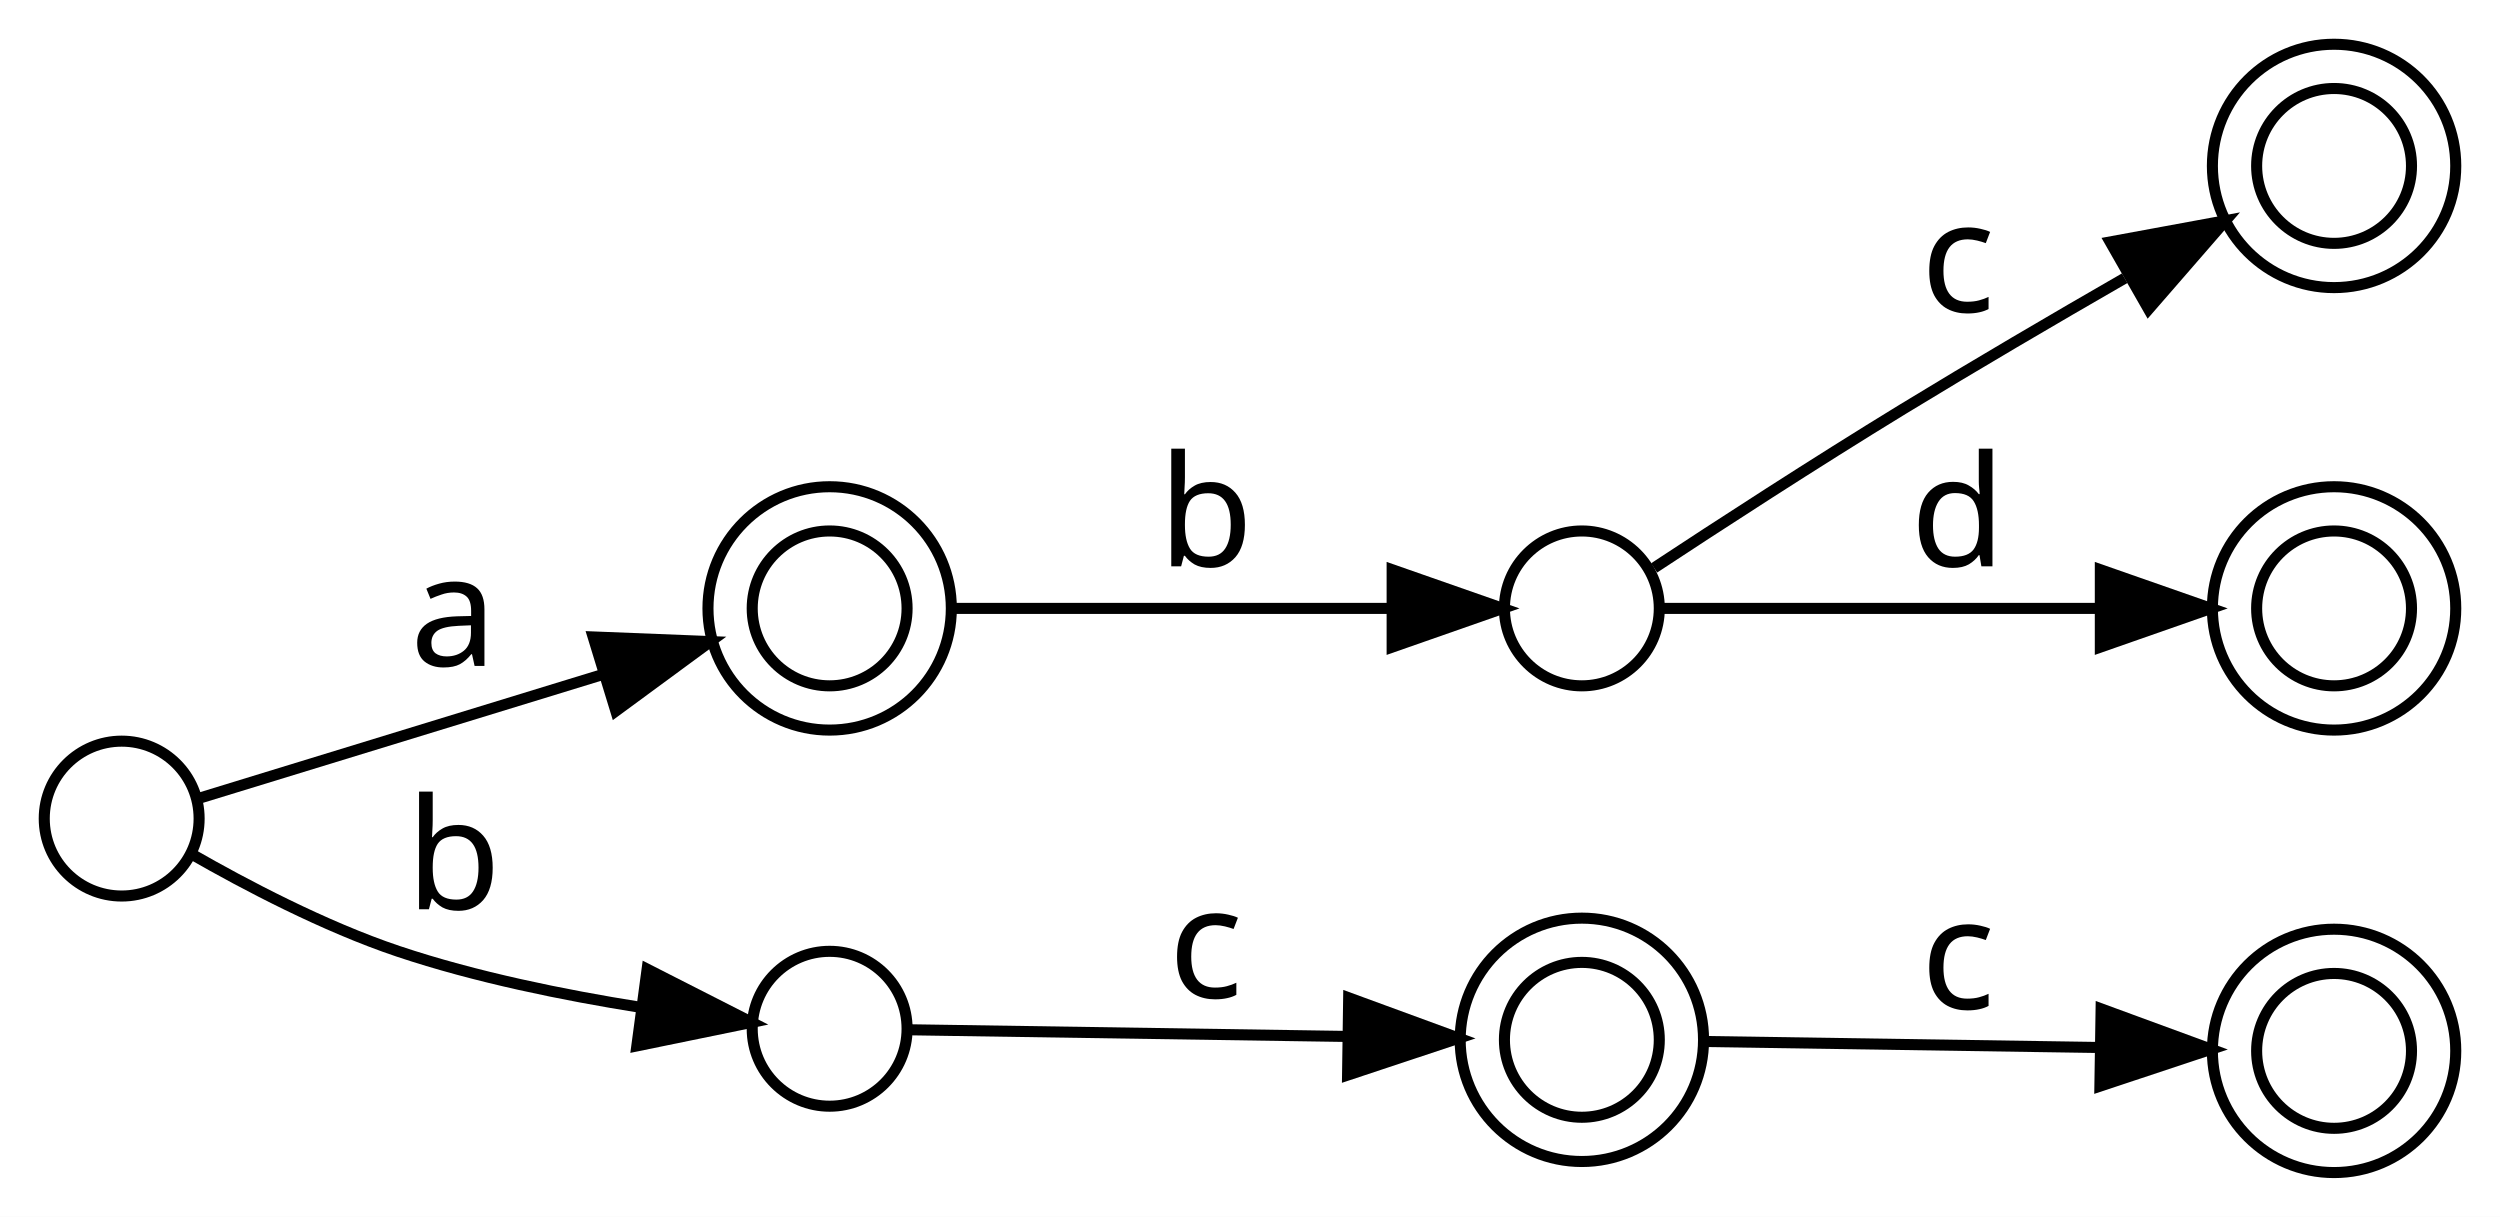
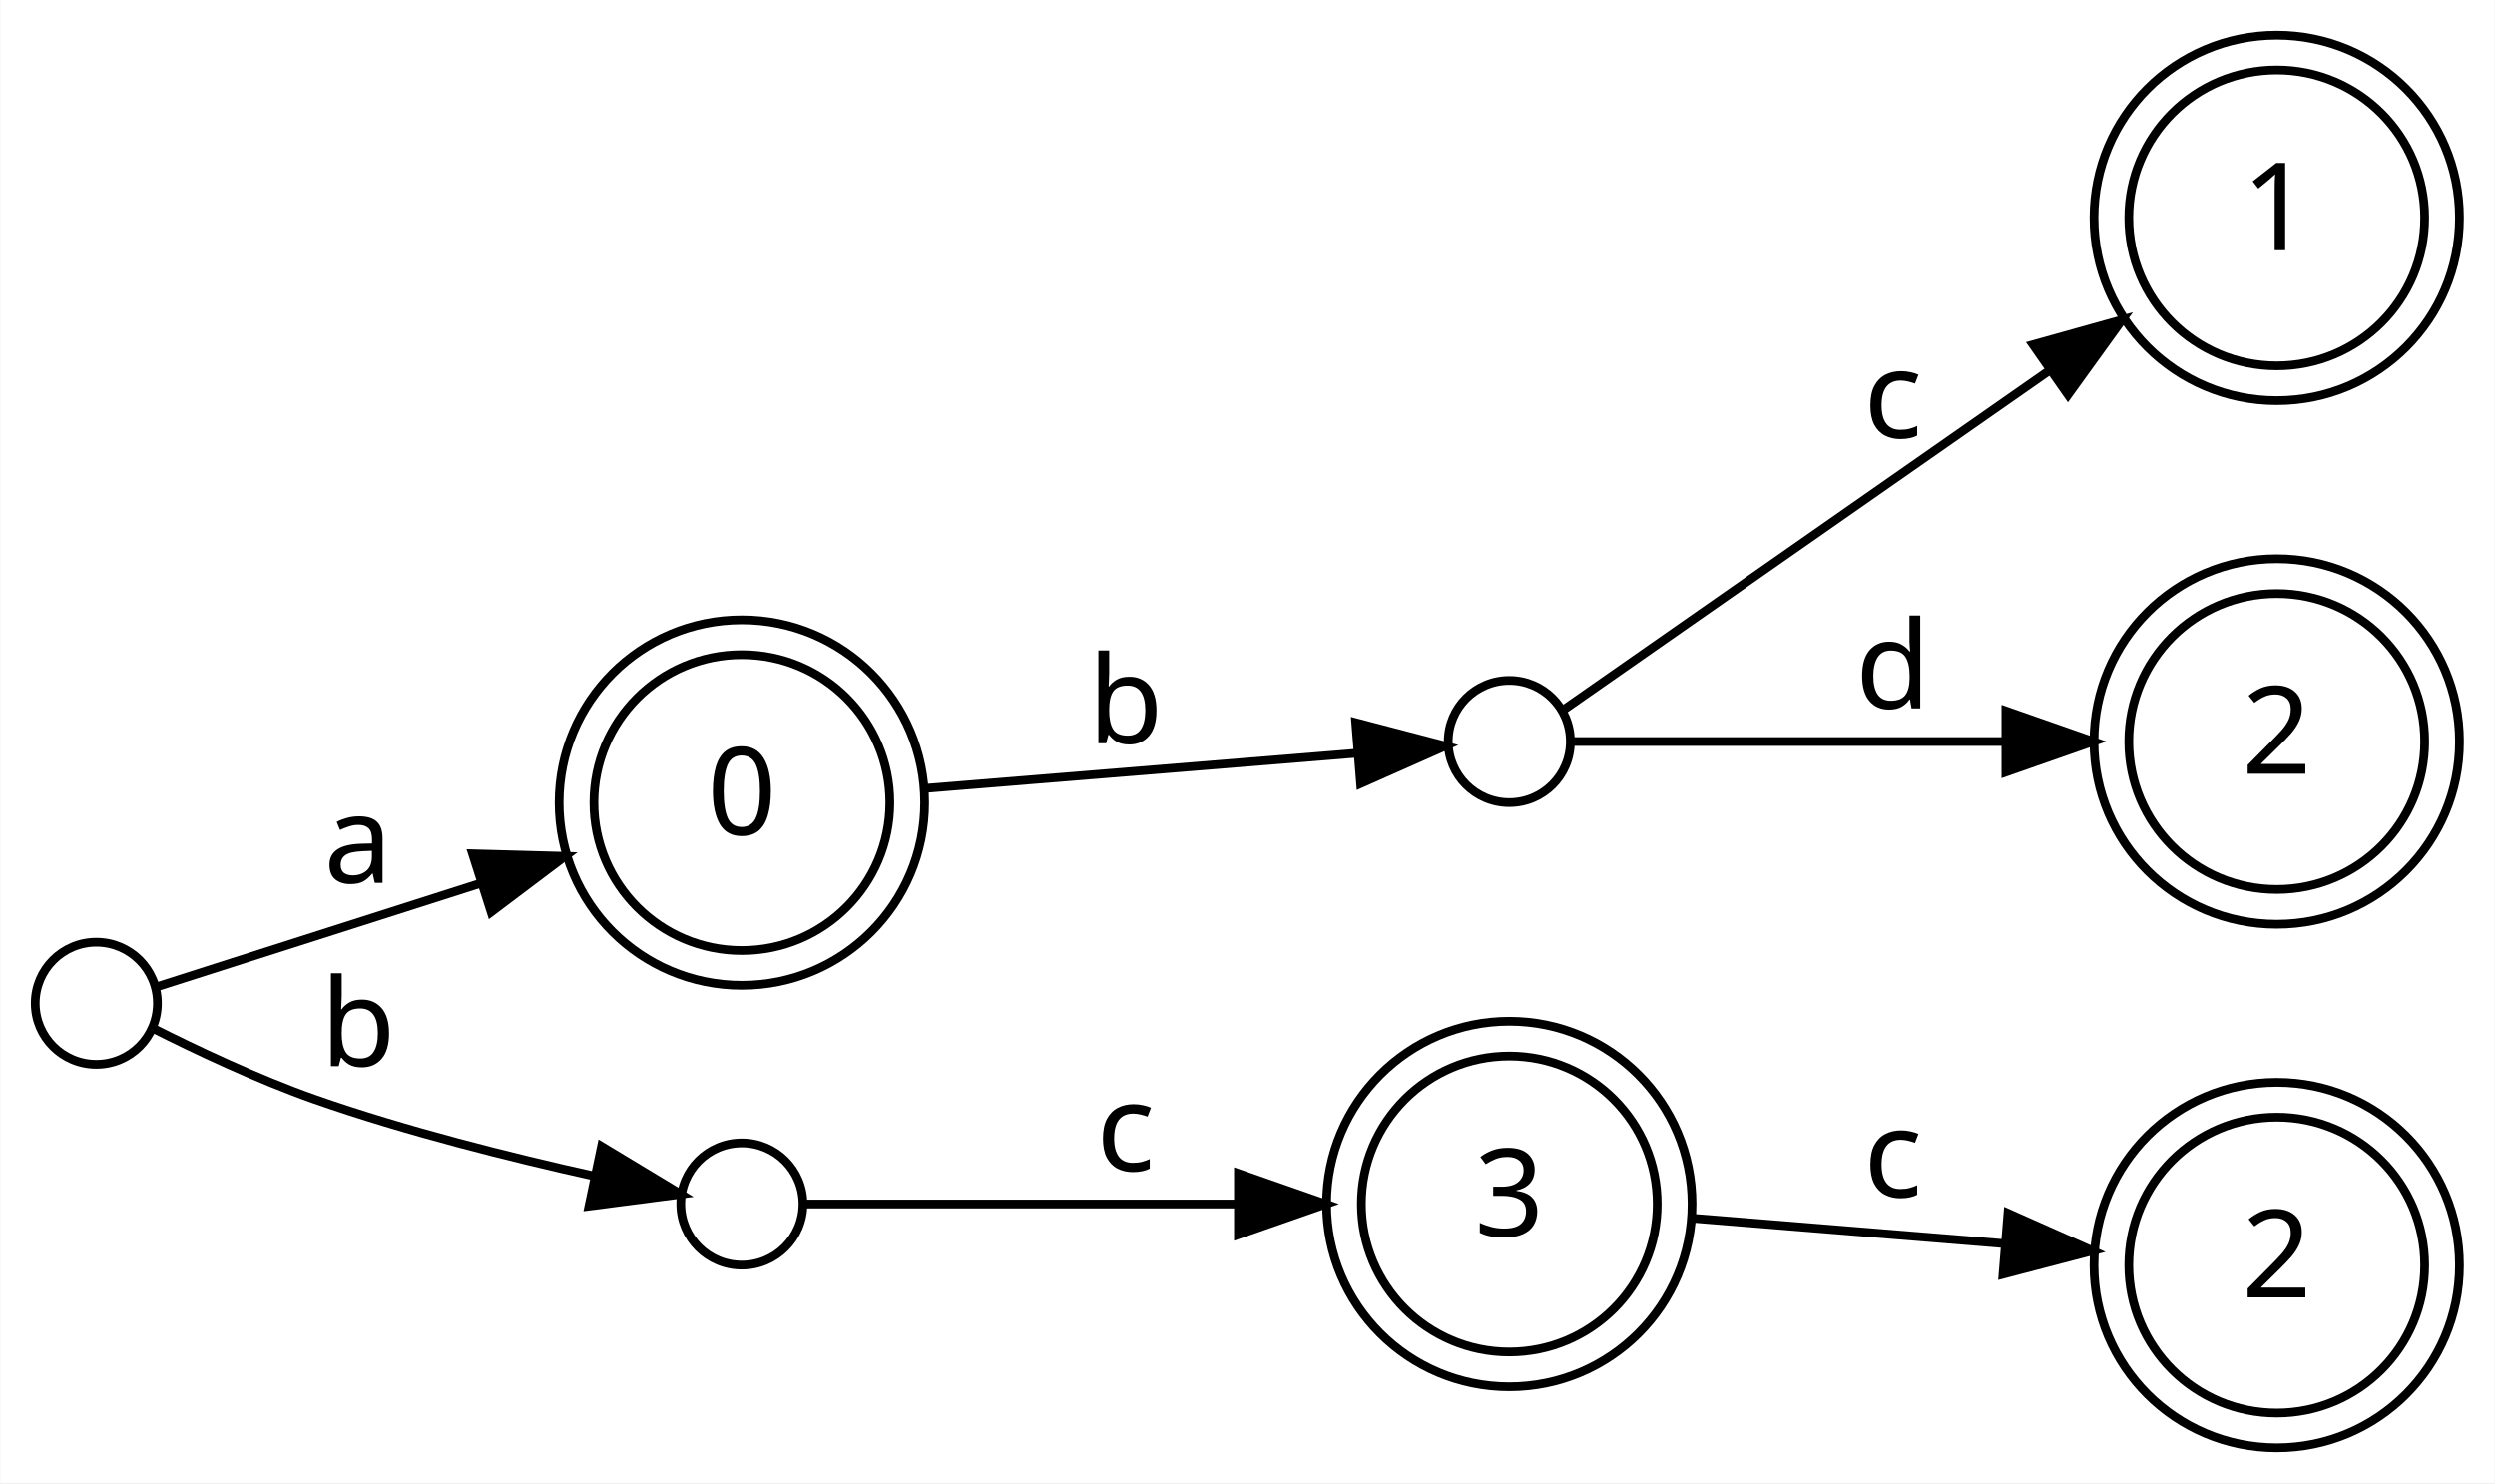
- <svg xmlns="http://www.w3.org/2000/svg" width="226pt" height="110pt" viewBox="0.00 0.00 226.00 110.00">
-   <g id="graph0" class="graph" transform="scale(1 1) rotate(0) translate(4 106)">
-     <polygon fill="white" stroke="transparent" points="-4,4 -4,-106 222,-106 222,4 -4,4" />
+ <svg xmlns="http://www.w3.org/2000/svg" width="286pt" height="170pt" viewBox="0.00 0.00 285.82 169.94">
+   <g id="graph0" class="graph" transform="scale(1 1) rotate(0) translate(4 165.94)">
+     <polygon fill="white" stroke="transparent" points="-4,4 -4,-165.94 281.82,-165.94 281.82,4 -4,4" />
    <g id="node1" class="node">
-       <ellipse fill="none" stroke="black" cx="71" cy="-51" rx="7" ry="7" />
-       <ellipse fill="none" stroke="black" cx="71" cy="-51" rx="11" ry="11" />
+       <ellipse fill="none" stroke="black" cx="80.97" cy="-73.97" rx="16.95" ry="16.95" />
+       <ellipse fill="none" stroke="black" cx="80.97" cy="-73.97" rx="20.94" ry="20.94" />
+       <text text-anchor="middle" x="80.97" y="-70.27" font-family="sans-serif" font-size="14.00">0</text>
    </g>
    <g id="node7" class="node">
-       <ellipse fill="none" stroke="black" cx="139" cy="-51" rx="7" ry="7" />
+       <ellipse fill="none" stroke="black" cx="168.91" cy="-80.97" rx="7" ry="7" />
    </g>
    <g id="edge2" class="edge">
-       <path fill="none" stroke="black" d="M82.02,-51C92.52,-51 109.17,-51 121.58,-51" />
-       <polygon fill="black" stroke="black" points="121.85,-54.5 131.85,-51 121.85,-47.5 121.85,-54.5" />
-       <text text-anchor="middle" x="105" y="-54.8" font-family="sans-serif" font-size="14.00">b</text>
+       <path fill="none" stroke="black" d="M101.9,-75.59C116.93,-76.82 137.3,-78.48 151.42,-79.63" />
+       <polygon fill="black" stroke="black" points="151.31,-83.13 161.56,-80.45 151.87,-76.15 151.31,-83.13" />
+       <text text-anchor="middle" x="124.94" y="-80.77" font-family="sans-serif" font-size="14.00">b</text>
    </g>
    <g id="node2" class="node">
-       <ellipse fill="none" stroke="black" cx="207" cy="-91" rx="7" ry="7" />
-       <ellipse fill="none" stroke="black" cx="207" cy="-91" rx="11" ry="11" />
+       <ellipse fill="none" stroke="black" cx="256.85" cy="-140.97" rx="16.95" ry="16.95" />
+       <ellipse fill="none" stroke="black" cx="256.85" cy="-140.97" rx="20.94" ry="20.94" />
+       <text text-anchor="middle" x="256.85" y="-137.27" font-family="sans-serif" font-size="14.00">1</text>
    </g>
    <g id="node3" class="node">
-       <ellipse fill="none" stroke="black" cx="207" cy="-51" rx="7" ry="7" />
-       <ellipse fill="none" stroke="black" cx="207" cy="-51" rx="11" ry="11" />
+       <ellipse fill="none" stroke="black" cx="256.85" cy="-80.97" rx="16.95" ry="16.95" />
+       <ellipse fill="none" stroke="black" cx="256.85" cy="-80.97" rx="20.94" ry="20.94" />
+       <text text-anchor="middle" x="256.85" y="-77.27" font-family="sans-serif" font-size="14.00">2</text>
    </g>
    <g id="node4" class="node">
-       <ellipse fill="none" stroke="black" cx="139" cy="-12" rx="7" ry="7" />
-       <ellipse fill="none" stroke="black" cx="139" cy="-12" rx="11" ry="11" />
+       <ellipse fill="none" stroke="black" cx="168.91" cy="-27.97" rx="16.95" ry="16.95" />
+       <ellipse fill="none" stroke="black" cx="168.91" cy="-27.97" rx="20.94" ry="20.94" />
+       <text text-anchor="middle" x="168.91" y="-24.27" font-family="sans-serif" font-size="14.00">3</text>
    </g>
    <g id="node5" class="node">
-       <ellipse fill="none" stroke="black" cx="207" cy="-11" rx="7" ry="7" />
-       <ellipse fill="none" stroke="black" cx="207" cy="-11" rx="11" ry="11" />
+       <ellipse fill="none" stroke="black" cx="256.85" cy="-20.97" rx="16.95" ry="16.95" />
+       <ellipse fill="none" stroke="black" cx="256.85" cy="-20.97" rx="20.94" ry="20.94" />
+       <text text-anchor="middle" x="256.85" y="-17.27" font-family="sans-serif" font-size="14.00">2</text>
    </g>
    <g id="edge7" class="edge">
-       <path fill="none" stroke="black" d="M150.02,-11.85C159.42,-11.71 173.76,-11.49 185.58,-11.31" />
-       <polygon fill="black" stroke="black" points="185.94,-14.8 195.88,-11.15 185.83,-7.81 185.94,-14.8" />
-       <text text-anchor="middle" x="173" y="-14.8" font-family="sans-serif" font-size="14.00">c</text>
+       <path fill="none" stroke="black" d="M189.84,-26.35C200.51,-25.48 213.85,-24.39 225.75,-23.42" />
+       <polygon fill="black" stroke="black" points="226.05,-26.91 235.73,-22.61 225.48,-19.93 226.05,-26.91" />
+       <text text-anchor="middle" x="212.88" y="-28.77" font-family="sans-serif" font-size="14.00">c</text>
    </g>
    <g id="node6" class="node">
-       <ellipse fill="none" stroke="black" cx="7" cy="-32" rx="7" ry="7" />
+       <ellipse fill="none" stroke="black" cx="7" cy="-50.97" rx="7" ry="7" />
    </g>
    <g id="edge1" class="edge">
-       <path fill="none" stroke="black" d="M14.17,-33.89C22.59,-36.47 38.08,-41.22 50.6,-45.06" />
-       <polygon fill="black" stroke="black" points="49.62,-48.42 60.21,-48 51.67,-41.72 49.62,-48.42" />
-       <text text-anchor="middle" x="37" y="-45.8" font-family="sans-serif" font-size="14.00">a</text>
+       <path fill="none" stroke="black" d="M14.14,-52.93C22.34,-55.55 37.45,-60.38 51.12,-64.75" />
+       <polygon fill="black" stroke="black" points="50.11,-68.1 60.7,-67.81 52.24,-61.43 50.11,-68.1" />
+       <text text-anchor="middle" x="37" y="-64.77" font-family="sans-serif" font-size="14.00">a</text>
    </g>
    <g id="node8" class="node">
-       <ellipse fill="none" stroke="black" cx="71" cy="-13" rx="7" ry="7" />
+       <ellipse fill="none" stroke="black" cx="80.97" cy="-27.97" rx="7" ry="7" />
    </g>
    <g id="edge5" class="edge">
-       <path fill="none" stroke="black" d="M13.34,-28.78C18.08,-26.06 25.29,-22.25 32,-20 39.01,-17.65 47.02,-16.03 53.88,-14.94" />
-       <polygon fill="black" stroke="black" points="54.5,-18.39 63.95,-13.58 53.57,-11.45 54.5,-18.39" />
-       <text text-anchor="middle" x="37" y="-23.8" font-family="sans-serif" font-size="14.00">b</text>
+       <path fill="none" stroke="black" d="M13.41,-48.14C18.2,-45.72 25.43,-42.28 32,-39.97 42.48,-36.29 54.62,-33.27 64.07,-31.17" />
+       <polygon fill="black" stroke="black" points="64.89,-34.58 73.96,-29.1 63.45,-27.73 64.89,-34.58" />
+       <text text-anchor="middle" x="37" y="-43.77" font-family="sans-serif" font-size="14.00">b</text>
    </g>
    <g id="edge3" class="edge">
-       <path fill="none" stroke="black" d="M145.53,-54.66C151.14,-58.36 160.11,-64.18 168,-69 174.49,-72.96 181.69,-77.18 188.07,-80.85" />
-       <polygon fill="black" stroke="black" points="186.76,-84.13 197.18,-86.05 190.23,-78.05 186.76,-84.13" />
-       <text text-anchor="middle" x="173" y="-77.8" font-family="sans-serif" font-size="14.00">c</text>
+       <path fill="none" stroke="black" d="M175.03,-84.54C185.8,-92.06 211.4,-109.93 230.92,-123.57" />
+       <polygon fill="black" stroke="black" points="228.92,-126.44 239.13,-129.29 232.93,-120.7 228.92,-126.44" />
+       <text text-anchor="middle" x="212.88" y="-115.77" font-family="sans-serif" font-size="14.00">c</text>
    </g>
    <g id="edge4" class="edge">
-       <path fill="none" stroke="black" d="M146.09,-51C154.97,-51 171.88,-51 185.47,-51" />
-       <polygon fill="black" stroke="black" points="185.87,-54.5 195.87,-51 185.87,-47.5 185.87,-54.5" />
-       <text text-anchor="middle" x="173" y="-54.8" font-family="sans-serif" font-size="14.00">d</text>
+       <path fill="none" stroke="black" d="M176.09,-80.97C186.39,-80.97 207.7,-80.97 225.7,-80.97" />
+       <polygon fill="black" stroke="black" points="225.81,-84.47 235.81,-80.97 225.81,-77.47 225.81,-84.47" />
+       <text text-anchor="middle" x="212.88" y="-84.77" font-family="sans-serif" font-size="14.00">d</text>
    </g>
    <g id="edge6" class="edge">
-       <path fill="none" stroke="black" d="M78.09,-12.91C86.97,-12.77 103.88,-12.52 117.47,-12.31" />
-       <polygon fill="black" stroke="black" points="117.92,-15.8 127.87,-12.15 117.82,-8.81 117.92,-15.8" />
-       <text text-anchor="middle" x="105" y="-15.8" font-family="sans-serif" font-size="14.00">c</text>
+       <path fill="none" stroke="black" d="M88.15,-27.97C98.45,-27.97 119.76,-27.97 137.76,-27.97" />
+       <polygon fill="black" stroke="black" points="137.87,-31.47 147.87,-27.97 137.87,-24.47 137.87,-31.47" />
+       <text text-anchor="middle" x="124.94" y="-31.77" font-family="sans-serif" font-size="14.00">c</text>
    </g>
  </g>
</svg>
